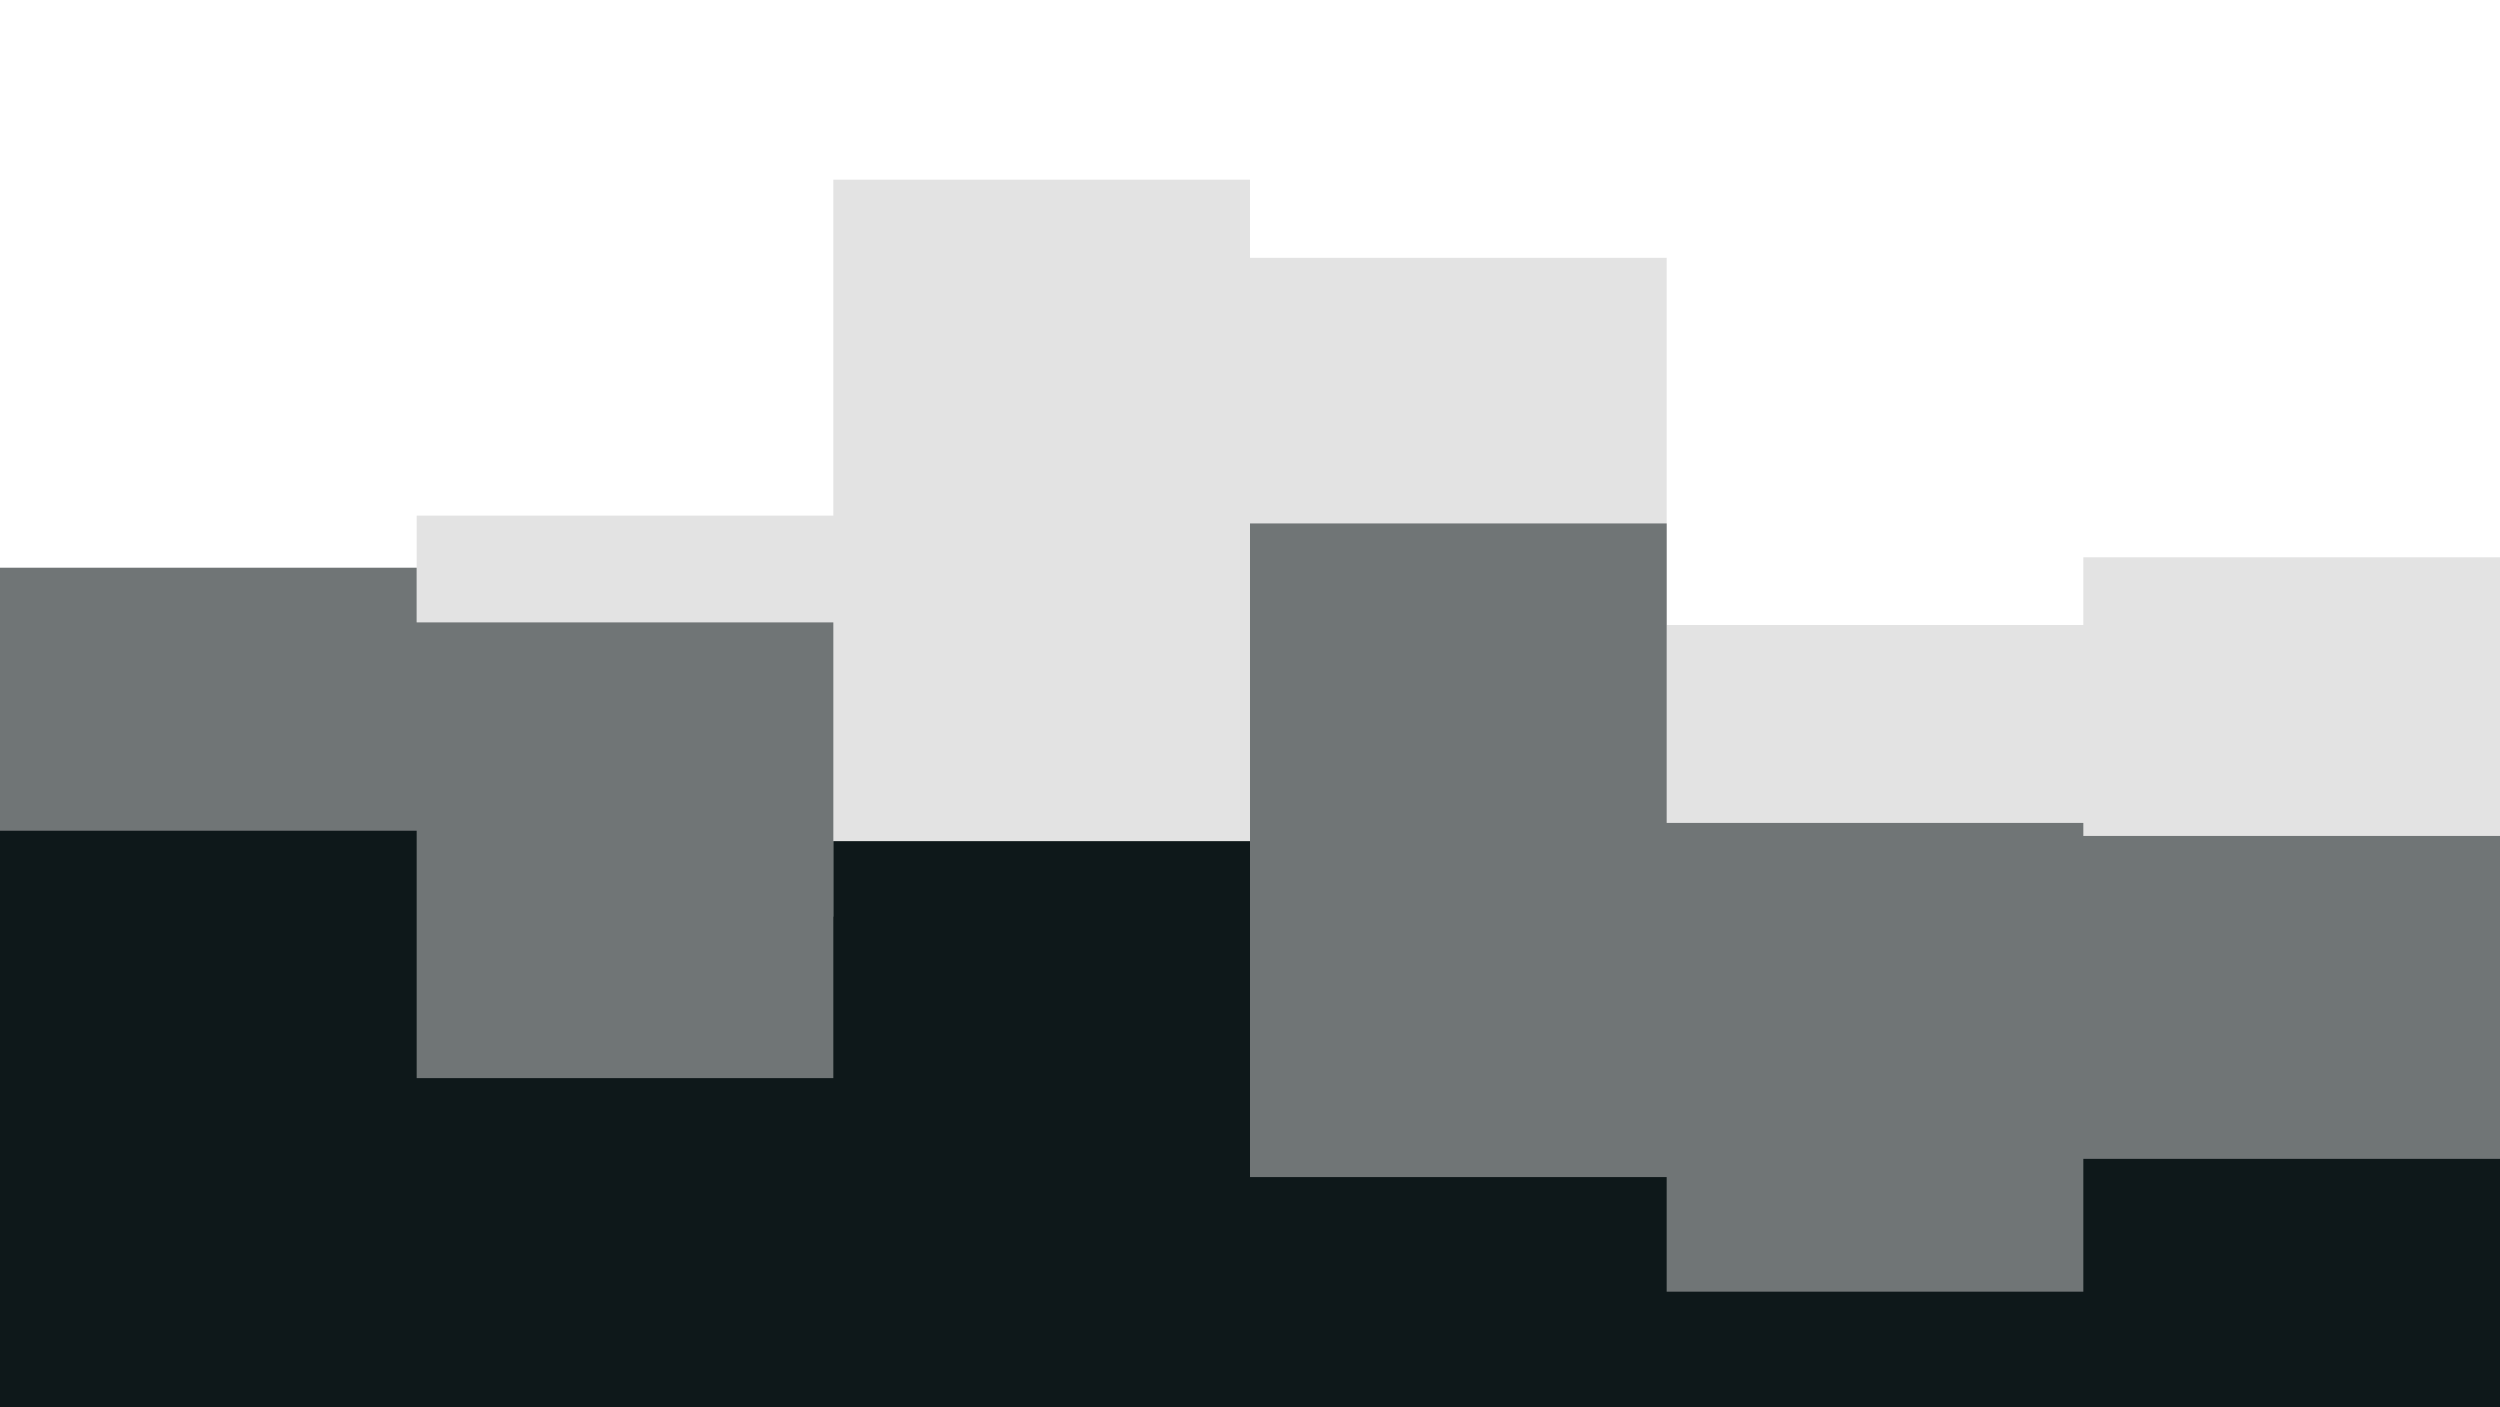
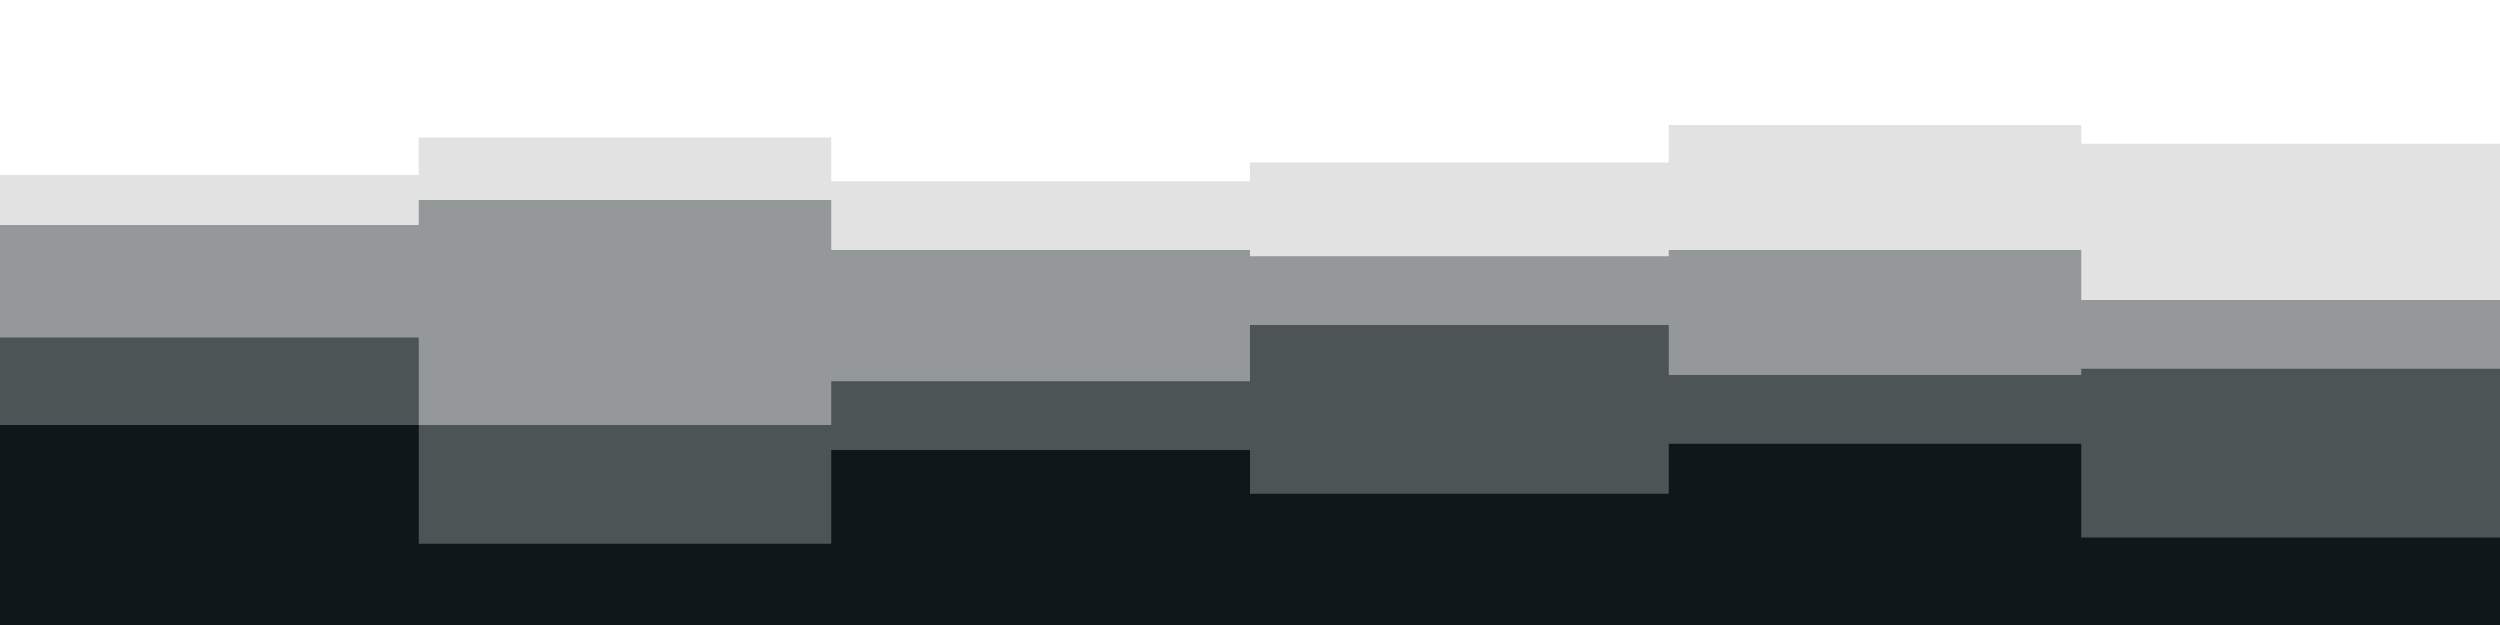
- <svg xmlns="http://www.w3.org/2000/svg" id="visual" viewBox="0 0 960 540" width="960" height="540" version="1.1">
-   <rect x="0" y="0" width="960" height="540" fill="#fff" />
-   <path d="M0 239L160 239L160 198L320 198L320 69L480 69L480 99L640 99L640 240L800 240L800 214L960 214L960 62L960 541L960 541L800 541L800 541L640 541L640 541L480 541L480 541L320 541L320 541L160 541L160 541L0 541Z" fill="#e3e3e3" />
-   <path d="M0 218L160 218L160 239L320 239L320 352L480 352L480 201L640 201L640 316L800 316L800 321L960 321L960 361L960 541L960 541L800 541L800 541L640 541L640 541L480 541L480 541L320 541L320 541L160 541L160 541L0 541Z" fill="#707576" />
-   <path d="M0 319L160 319L160 414L320 414L320 323L480 323L480 452L640 452L640 496L800 496L800 445L960 445L960 453L960 541L960 541L800 541L800 541L640 541L640 541L480 541L480 541L320 541L320 541L160 541L160 541L0 541Z" fill="#0e181a" />
+ <svg xmlns="http://www.w3.org/2000/svg" id="visual" viewBox="0 0 400 100" width="400" height="100" version="1.1">
+   <rect x="0" y="0" width="400" height="100" fill="#fff" />
+   <path d="M0 28L67 28L67 22L133 22L133 29L200 29L200 26L267 26L267 20L333 20L333 23L400 23L400 10L400 101L400 101L333 101L333 101L267 101L267 101L200 101L200 101L133 101L133 101L67 101L67 101L0 101Z" fill="#e2e2e2" />
+   <path d="M0 36L67 36L67 32L133 32L133 40L200 40L200 41L267 41L267 40L333 40L333 48L400 48L400 44L400 101L400 101L333 101L333 101L267 101L267 101L200 101L200 101L133 101L133 101L67 101L67 101L0 101Z" fill="#949899" />
+   <path d="M0 54L67 54L67 68L133 68L133 61L200 61L200 52L267 52L267 60L333 60L333 59L400 59L400 72L400 101L400 101L333 101L333 101L267 101L267 101L200 101L200 101L133 101L133 101L67 101L67 101L0 101Z" fill="#4c5455" />
+   <path d="M0 68L67 68L67 87L133 87L133 72L200 72L200 79L267 79L267 71L333 71L333 86L400 86L400 85L400 101L400 101L333 101L333 101L267 101L267 101L200 101L200 101L133 101L133 101L67 101L67 101L0 101Z" fill="#0e181a" />
</svg>
